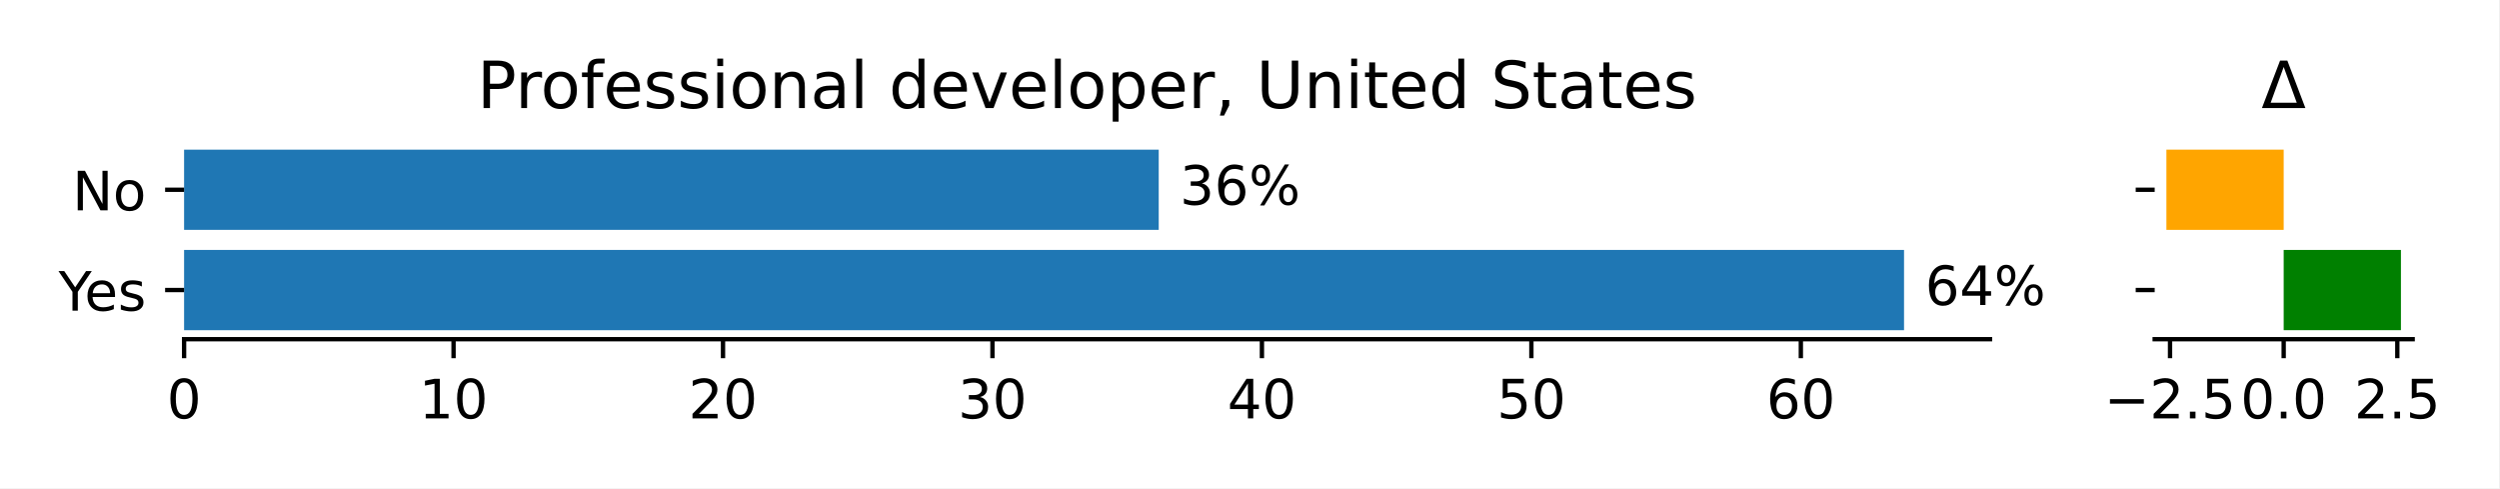
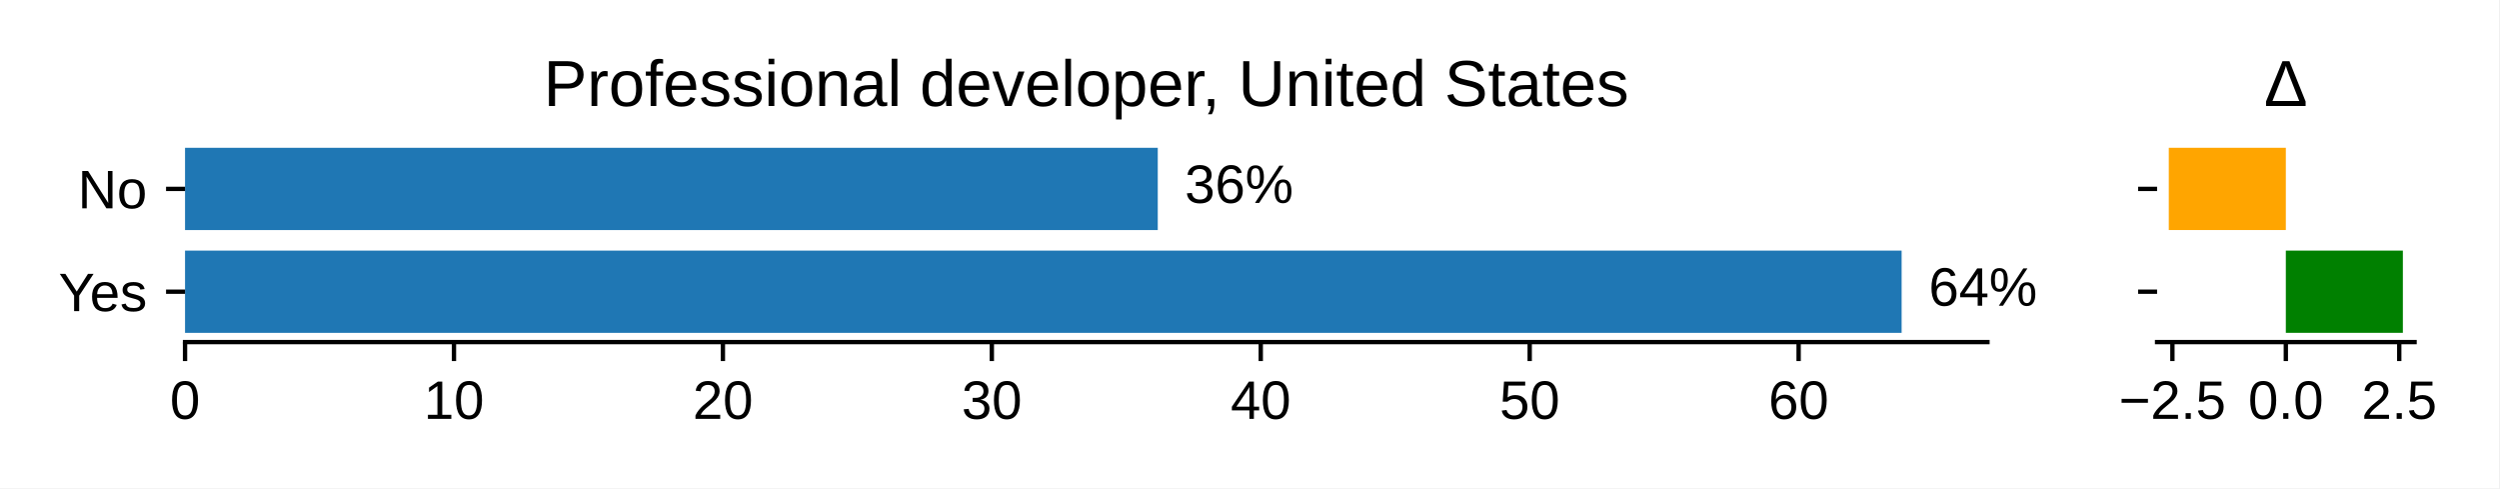
<svg xmlns="http://www.w3.org/2000/svg" xmlns:xlink="http://www.w3.org/1999/xlink" height="90pt" version="1.1" viewBox="0 0 460.8 90" width="460.8pt">
  <defs>
    <style type="text/css">*{stroke-linecap:butt;stroke-linejoin:round;}</style>
  </defs>
  <g id="figure_1">
    <g id="patch_1">
      <path d="M 0 90  L 460.8 90  L 460.8 0  L 0 0  z " style="fill:#ffffff;" />
    </g>
    <g id="axes_1">
      <g id="patch_2">
-         <path d="M 33.945 62.522  L 366.949 62.522  L 366.949 25.918  L 33.945 25.918  z " style="fill:#ffffff;" />
+         <path d="M 34.119 63.055  L 366.474 63.055  L 366.474 25.536  L 34.119 25.536  z " style="fill:#ffffff;" />
      </g>
      <g id="patch_3">
-         <path clip-path="url(#p443e67b5d7)" d="M 33.945 60.858  L 351.092 60.858  L 351.092 46.069  L 33.945 46.069  z " style="fill:#1f77b4;" />
+         <path clip-path="url(#pf2669aba91)" d="M 34.119 61.349  L 350.648 61.349  L 350.648 46.19  L 34.119 46.19  z " style="fill:#1f77b4;" />
      </g>
      <g id="patch_4">
-         <path clip-path="url(#p443e67b5d7)" d="M 33.945 42.371  L 213.662 42.371  L 213.662 27.582  L 33.945 27.582  z " style="fill:#1f77b4;" />
+         <path clip-path="url(#pf2669aba91)" d="M 34.119 42.4  L 213.485 42.4  L 213.485 27.241  L 34.119 27.241  z " style="fill:#1f77b4;" />
      </g>
      <g id="matplotlib.axis_1">
        <g id="xtick_1">
          <g id="line2d_1">
            <defs>
              <path d="M 0 0  L 0 3.5  " id="mc3a356a46d" style="stroke:#000000;stroke-width:0.8;" />
            </defs>
            <g>
-               <use style="stroke:#000000;stroke-width:0.8;" x="33.945" xlink:href="#mc3a356a46d" y="62.522" />
+               <use style="stroke:#000000;stroke-width:0.8;" x="34.119" xlink:href="#mc3a356a46d" y="63.055" />
            </g>
          </g>
          <g id="text_1">
-             <text style="font-family:DejaVu Sans;font-size:10px;font-stretch:normal;font-style:normal;font-weight:normal;text-anchor:middle;" transform="rotate(-0, 33.94531, 77.12031)" x="33.945" y="77.12">0</text>
+             <text style="font-family:Arial;font-size:10px;font-stretch:normal;font-style:normal;font-weight:normal;text-anchor:middle;" transform="rotate(-0, 34.11875, 77.2125)" x="34.119" y="77.213">0</text>
          </g>
        </g>
        <g id="xtick_2">
          <g id="line2d_2">
            <g>
-               <use style="stroke:#000000;stroke-width:0.8;" x="83.632" xlink:href="#mc3a356a46d" y="62.522" />
+               <use style="stroke:#000000;stroke-width:0.8;" x="83.708" xlink:href="#mc3a356a46d" y="63.055" />
            </g>
          </g>
          <g id="text_2">
-             <text style="font-family:DejaVu Sans;font-size:10px;font-stretch:normal;font-style:normal;font-weight:normal;text-anchor:middle;" transform="rotate(-0, 83.63156, 77.12031)" x="83.632" y="77.12">10</text>
+             <text style="font-family:Arial;font-size:10px;font-stretch:normal;font-style:normal;font-weight:normal;text-anchor:middle;" transform="rotate(-0, 83.70831, 77.2125)" x="83.708" y="77.213">10</text>
          </g>
        </g>
        <g id="xtick_3">
          <g id="line2d_3">
            <g>
-               <use style="stroke:#000000;stroke-width:0.8;" x="133.318" xlink:href="#mc3a356a46d" y="62.522" />
+               <use style="stroke:#000000;stroke-width:0.8;" x="133.298" xlink:href="#mc3a356a46d" y="63.055" />
            </g>
          </g>
          <g id="text_3">
-             <text style="font-family:DejaVu Sans;font-size:10px;font-stretch:normal;font-style:normal;font-weight:normal;text-anchor:middle;" transform="rotate(-0, 133.3178, 77.12031)" x="133.318" y="77.12">20</text>
+             <text style="font-family:Arial;font-size:10px;font-stretch:normal;font-style:normal;font-weight:normal;text-anchor:middle;" transform="rotate(-0, 133.2979, 77.2125)" x="133.298" y="77.213">20</text>
          </g>
        </g>
        <g id="xtick_4">
          <g id="line2d_4">
            <g>
-               <use style="stroke:#000000;stroke-width:0.8;" x="183.004" xlink:href="#mc3a356a46d" y="62.522" />
+               <use style="stroke:#000000;stroke-width:0.8;" x="182.887" xlink:href="#mc3a356a46d" y="63.055" />
            </g>
          </g>
          <g id="text_4">
-             <text style="font-family:DejaVu Sans;font-size:10px;font-stretch:normal;font-style:normal;font-weight:normal;text-anchor:middle;" transform="rotate(-0, 183.0041, 77.12031)" x="183.004" y="77.12">30</text>
+             <text style="font-family:Arial;font-size:10px;font-stretch:normal;font-style:normal;font-weight:normal;text-anchor:middle;" transform="rotate(-0, 182.8874, 77.2125)" x="182.887" y="77.213">30</text>
          </g>
        </g>
        <g id="xtick_5">
          <g id="line2d_5">
            <g>
-               <use style="stroke:#000000;stroke-width:0.8;" x="232.69" xlink:href="#mc3a356a46d" y="62.522" />
+               <use style="stroke:#000000;stroke-width:0.8;" x="232.477" xlink:href="#mc3a356a46d" y="63.055" />
            </g>
          </g>
          <g id="text_5">
-             <text style="font-family:DejaVu Sans;font-size:10px;font-stretch:normal;font-style:normal;font-weight:normal;text-anchor:middle;" transform="rotate(-0, 232.6903, 77.12031)" x="232.69" y="77.12">40</text>
+             <text style="font-family:Arial;font-size:10px;font-stretch:normal;font-style:normal;font-weight:normal;text-anchor:middle;" transform="rotate(-0, 232.477, 77.2125)" x="232.477" y="77.213">40</text>
          </g>
        </g>
        <g id="xtick_6">
          <g id="line2d_6">
            <g>
-               <use style="stroke:#000000;stroke-width:0.8;" x="282.377" xlink:href="#mc3a356a46d" y="62.522" />
+               <use style="stroke:#000000;stroke-width:0.8;" x="282.067" xlink:href="#mc3a356a46d" y="63.055" />
            </g>
          </g>
          <g id="text_6">
-             <text style="font-family:DejaVu Sans;font-size:10px;font-stretch:normal;font-style:normal;font-weight:normal;text-anchor:middle;" transform="rotate(-0, 282.3766, 77.12031)" x="282.377" y="77.12">50</text>
+             <text style="font-family:Arial;font-size:10px;font-stretch:normal;font-style:normal;font-weight:normal;text-anchor:middle;" transform="rotate(-0, 282.0665, 77.2125)" x="282.067" y="77.213">50</text>
          </g>
        </g>
        <g id="xtick_7">
          <g id="line2d_7">
            <g>
-               <use style="stroke:#000000;stroke-width:0.8;" x="332.063" xlink:href="#mc3a356a46d" y="62.522" />
+               <use style="stroke:#000000;stroke-width:0.8;" x="331.656" xlink:href="#mc3a356a46d" y="63.055" />
            </g>
          </g>
          <g id="text_7">
-             <text style="font-family:DejaVu Sans;font-size:10px;font-stretch:normal;font-style:normal;font-weight:normal;text-anchor:middle;" transform="rotate(-0, 332.0628, 77.12031)" x="332.063" y="77.12">60</text>
+             <text style="font-family:Arial;font-size:10px;font-stretch:normal;font-style:normal;font-weight:normal;text-anchor:middle;" transform="rotate(-0, 331.6561, 77.2125)" x="331.656" y="77.213">60</text>
          </g>
        </g>
      </g>
      <g id="matplotlib.axis_2">
        <g id="ytick_1">
          <g id="line2d_8">
            <defs>
              <path d="M 0 0  L -3.5 0  " id="m82278324de" style="stroke:#000000;stroke-width:0.8;" />
            </defs>
            <g>
-               <use style="stroke:#000000;stroke-width:0.8;" x="33.945" xlink:href="#m82278324de" y="53.463" />
+               <use style="stroke:#000000;stroke-width:0.8;" x="34.119" xlink:href="#m82278324de" y="53.77" />
            </g>
          </g>
          <g id="text_8">
-             <text style="font-family:DejaVu Sans;font-size:10px;font-stretch:normal;font-style:normal;font-weight:normal;text-anchor:end;" transform="rotate(-0, 26.94531, 57.26259)" x="26.945" y="57.263">Yes</text>
+             <text style="font-family:Arial;font-size:10px;font-stretch:normal;font-style:normal;font-weight:normal;text-anchor:end;" transform="rotate(-0, 27.11875, 57.34857)" x="27.119" y="57.349">Yes</text>
          </g>
        </g>
        <g id="ytick_2">
          <g id="line2d_9">
            <g>
-               <use style="stroke:#000000;stroke-width:0.8;" x="33.945" xlink:href="#m82278324de" y="34.977" />
+               <use style="stroke:#000000;stroke-width:0.8;" x="34.119" xlink:href="#m82278324de" y="34.821" />
            </g>
          </g>
          <g id="text_9">
-             <text style="font-family:DejaVu Sans;font-size:10px;font-stretch:normal;font-style:normal;font-weight:normal;text-anchor:end;" transform="rotate(-0, 26.94531, 38.77585)" x="26.945" y="38.776">No</text>
+             <text style="font-family:Arial;font-size:10px;font-stretch:normal;font-style:normal;font-weight:normal;text-anchor:end;" transform="rotate(-0, 27.11875, 38.39955)" x="27.119" y="38.4">No</text>
          </g>
        </g>
      </g>
      <g id="patch_5">
-         <path d="M 33.945 62.522  L 366.949 62.522  " style="fill:none;stroke:#000000;stroke-linecap:square;stroke-linejoin:miter;stroke-width:0.8;" />
+         <path d="M 34.119 63.055  L 366.474 63.055  " style="fill:none;stroke:#000000;stroke-linecap:square;stroke-linejoin:miter;stroke-width:0.8;" />
      </g>
      <g id="text_10">
-         <text style="font-family:DejaVu Sans;font-size:10px;font-stretch:normal;font-style:normal;font-weight:normal;text-anchor:middle;" transform="rotate(-0, 366.0916, 56.22275)" x="366.092" y="56.223">64%</text>
+         <text style="font-family:Arial;font-size:10px;font-stretch:normal;font-style:normal;font-weight:normal;text-anchor:middle;" transform="rotate(-0, 365.6478, 56.35482)" x="365.648" y="56.355">64%</text>
      </g>
      <g id="text_11">
-         <text style="font-family:DejaVu Sans;font-size:10px;font-stretch:normal;font-style:normal;font-weight:normal;text-anchor:middle;" transform="rotate(-0, 228.6615, 37.736)" x="228.662" y="37.736">36%</text>
+         <text style="font-family:Arial;font-size:10px;font-stretch:normal;font-style:normal;font-weight:normal;text-anchor:middle;" transform="rotate(-0, 228.4852, 37.4058)" x="228.485" y="37.406">36%</text>
      </g>
      <g id="text_12">
-         <text style="font-family:DejaVu Sans;font-size:12px;font-stretch:normal;font-style:normal;font-weight:normal;text-anchor:middle;" transform="rotate(-0, 200.4471, 19.91812)" x="200.447" y="19.918">Professional developer, United States</text>
+         <text style="font-family:Arial;font-size:12px;font-stretch:normal;font-style:normal;font-weight:normal;text-anchor:middle;" transform="rotate(-0, 200.2965, 19.53562)" x="200.297" y="19.536">Professional developer, United States</text>
      </g>
    </g>
    <g id="axes_2">
      <g id="patch_6">
-         <path d="M 397.309 62.522  L 444.881 62.522  L 444.881 25.918  L 397.309 25.918  z " style="fill:#ffffff;" />
+         <path d="M 397.752 63.055  L 445.231 63.055  L 445.231 25.536  L 397.752 25.536  z " style="fill:#ffffff;" />
      </g>
      <g id="patch_7">
-         <path clip-path="url(#pe80a2387e8)" d="M 421.095 60.858  L 442.718 60.858  L 442.718 46.069  L 421.095 46.069  z " style="fill:#008000;" />
+         <path clip-path="url(#paf4375d276)" d="M 421.492 61.349  L 443.073 61.349  L 443.073 46.19  L 421.492 46.19  z " style="fill:#008000;" />
      </g>
      <g id="patch_8">
-         <path clip-path="url(#pe80a2387e8)" d="M 421.095 42.371  L 399.471 42.371  L 399.471 27.582  L 421.095 27.582  z " style="fill:#ffa500;" />
+         <path clip-path="url(#paf4375d276)" d="M 421.492 42.4  L 399.91 42.4  L 399.91 27.241  L 421.492 27.241  z " style="fill:#ffa500;" />
      </g>
      <g id="matplotlib.axis_3">
        <g id="xtick_8">
          <g id="line2d_10">
            <g>
-               <use style="stroke:#000000;stroke-width:0.8;" x="400.14" xlink:href="#mc3a356a46d" y="62.522" />
+               <use style="stroke:#000000;stroke-width:0.8;" x="400.578" xlink:href="#mc3a356a46d" y="63.055" />
            </g>
          </g>
          <g id="text_13">
-             <text style="font-family:DejaVu Sans;font-size:10px;font-stretch:normal;font-style:normal;font-weight:normal;text-anchor:middle;" transform="rotate(-0, 400.1397, 77.12031)" x="400.14" y="77.12">−2.5</text>
+             <text style="font-family:Arial;font-size:10px;font-stretch:normal;font-style:normal;font-weight:normal;text-anchor:middle;" transform="rotate(-0, 400.5777, 77.2125)" x="400.578" y="77.213">−2.5</text>
          </g>
        </g>
        <g id="xtick_9">
          <g id="line2d_11">
            <g>
-               <use style="stroke:#000000;stroke-width:0.8;" x="421.095" xlink:href="#mc3a356a46d" y="62.522" />
+               <use style="stroke:#000000;stroke-width:0.8;" x="421.492" xlink:href="#mc3a356a46d" y="63.055" />
            </g>
          </g>
          <g id="text_14">
-             <text style="font-family:DejaVu Sans;font-size:10px;font-stretch:normal;font-style:normal;font-weight:normal;text-anchor:middle;" transform="rotate(-0, 421.0946, 77.12031)" x="421.095" y="77.12">0.0</text>
+             <text style="font-family:Arial;font-size:10px;font-stretch:normal;font-style:normal;font-weight:normal;text-anchor:middle;" transform="rotate(-0, 421.4917, 77.2125)" x="421.492" y="77.213">0.0</text>
          </g>
        </g>
        <g id="xtick_10">
          <g id="line2d_12">
            <g>
-               <use style="stroke:#000000;stroke-width:0.8;" x="442.049" xlink:href="#mc3a356a46d" y="62.522" />
+               <use style="stroke:#000000;stroke-width:0.8;" x="442.406" xlink:href="#mc3a356a46d" y="63.055" />
            </g>
          </g>
          <g id="text_15">
-             <text style="font-family:DejaVu Sans;font-size:10px;font-stretch:normal;font-style:normal;font-weight:normal;text-anchor:middle;" transform="rotate(-0, 442.0494, 77.12031)" x="442.049" y="77.12">2.5</text>
+             <text style="font-family:Arial;font-size:10px;font-stretch:normal;font-style:normal;font-weight:normal;text-anchor:middle;" transform="rotate(-0, 442.4058, 77.2125)" x="442.406" y="77.213">2.5</text>
          </g>
        </g>
      </g>
      <g id="matplotlib.axis_4">
        <g id="ytick_3">
          <g id="line2d_13">
            <g>
-               <use style="stroke:#000000;stroke-width:0.8;" x="397.309" xlink:href="#m82278324de" y="53.463" />
+               <use style="stroke:#000000;stroke-width:0.8;" x="397.752" xlink:href="#m82278324de" y="53.77" />
            </g>
          </g>
        </g>
        <g id="ytick_4">
          <g id="line2d_14">
            <g>
-               <use style="stroke:#000000;stroke-width:0.8;" x="397.309" xlink:href="#m82278324de" y="34.977" />
+               <use style="stroke:#000000;stroke-width:0.8;" x="397.752" xlink:href="#m82278324de" y="34.821" />
            </g>
          </g>
        </g>
      </g>
      <g id="patch_9">
-         <path d="M 397.309 62.522  L 444.881 62.522  " style="fill:none;stroke:#000000;stroke-linecap:square;stroke-linejoin:miter;stroke-width:0.8;" />
+         <path d="M 397.752 63.055  L 445.231 63.055  " style="fill:none;stroke:#000000;stroke-linecap:square;stroke-linejoin:miter;stroke-width:0.8;" />
      </g>
      <g id="text_16">
-         <text style="font-family:DejaVu Sans;font-size:12px;font-stretch:normal;font-style:normal;font-weight:normal;text-anchor:middle;" transform="rotate(-0, 421.0946, 19.91812)" x="421.095" y="19.918">Δ</text>
+         <text style="font-family:Arial;font-size:12px;font-stretch:normal;font-style:normal;font-weight:normal;text-anchor:middle;" transform="rotate(-0, 421.4917, 19.53562)" x="421.492" y="19.536">Δ</text>
      </g>
    </g>
  </g>
  <defs>
-     <clipPath id="p443e67b5d7">
-       <rect height="36.604" width="333.004" x="33.945" y="25.918" />
+     <clipPath id="pf2669aba91">
+       <rect height="37.519" width="332.356" x="34.119" y="25.536" />
    </clipPath>
-     <clipPath id="pe80a2387e8">
-       <rect height="36.604" width="47.572" x="397.309" y="25.918" />
+     <clipPath id="paf4375d276">
+       <rect height="37.519" width="47.479" x="397.752" y="25.536" />
    </clipPath>
  </defs>
</svg>
